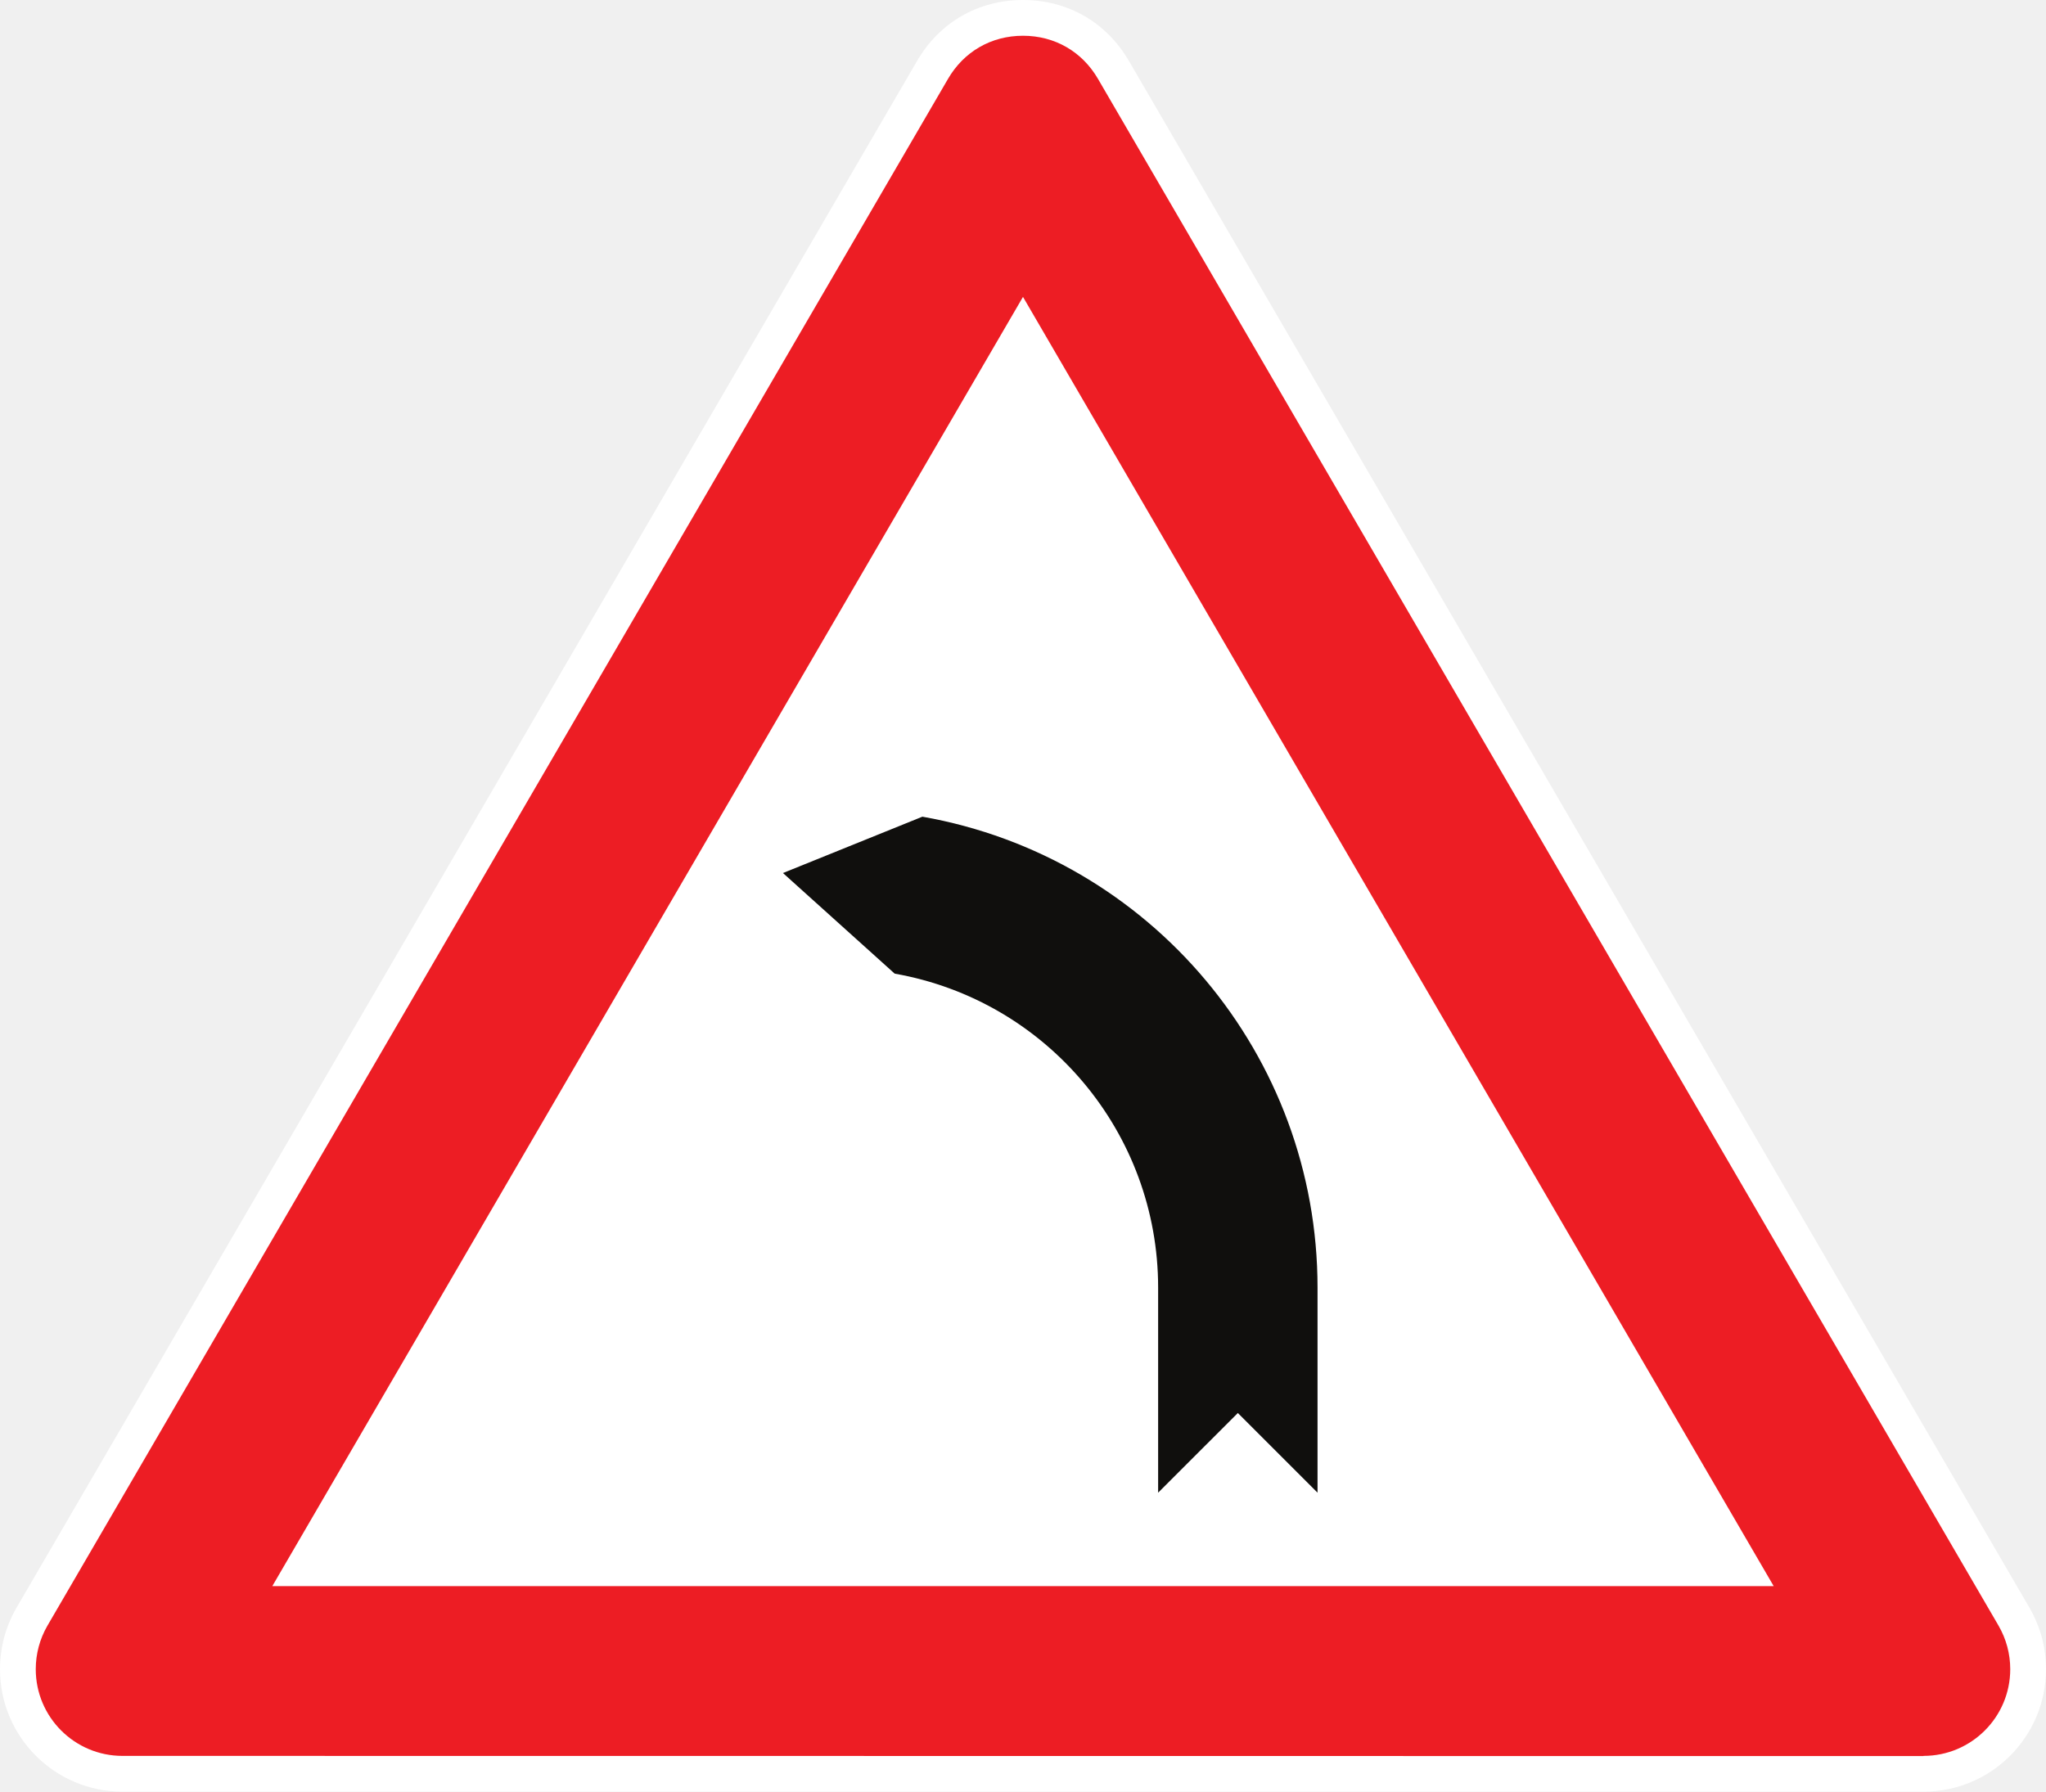
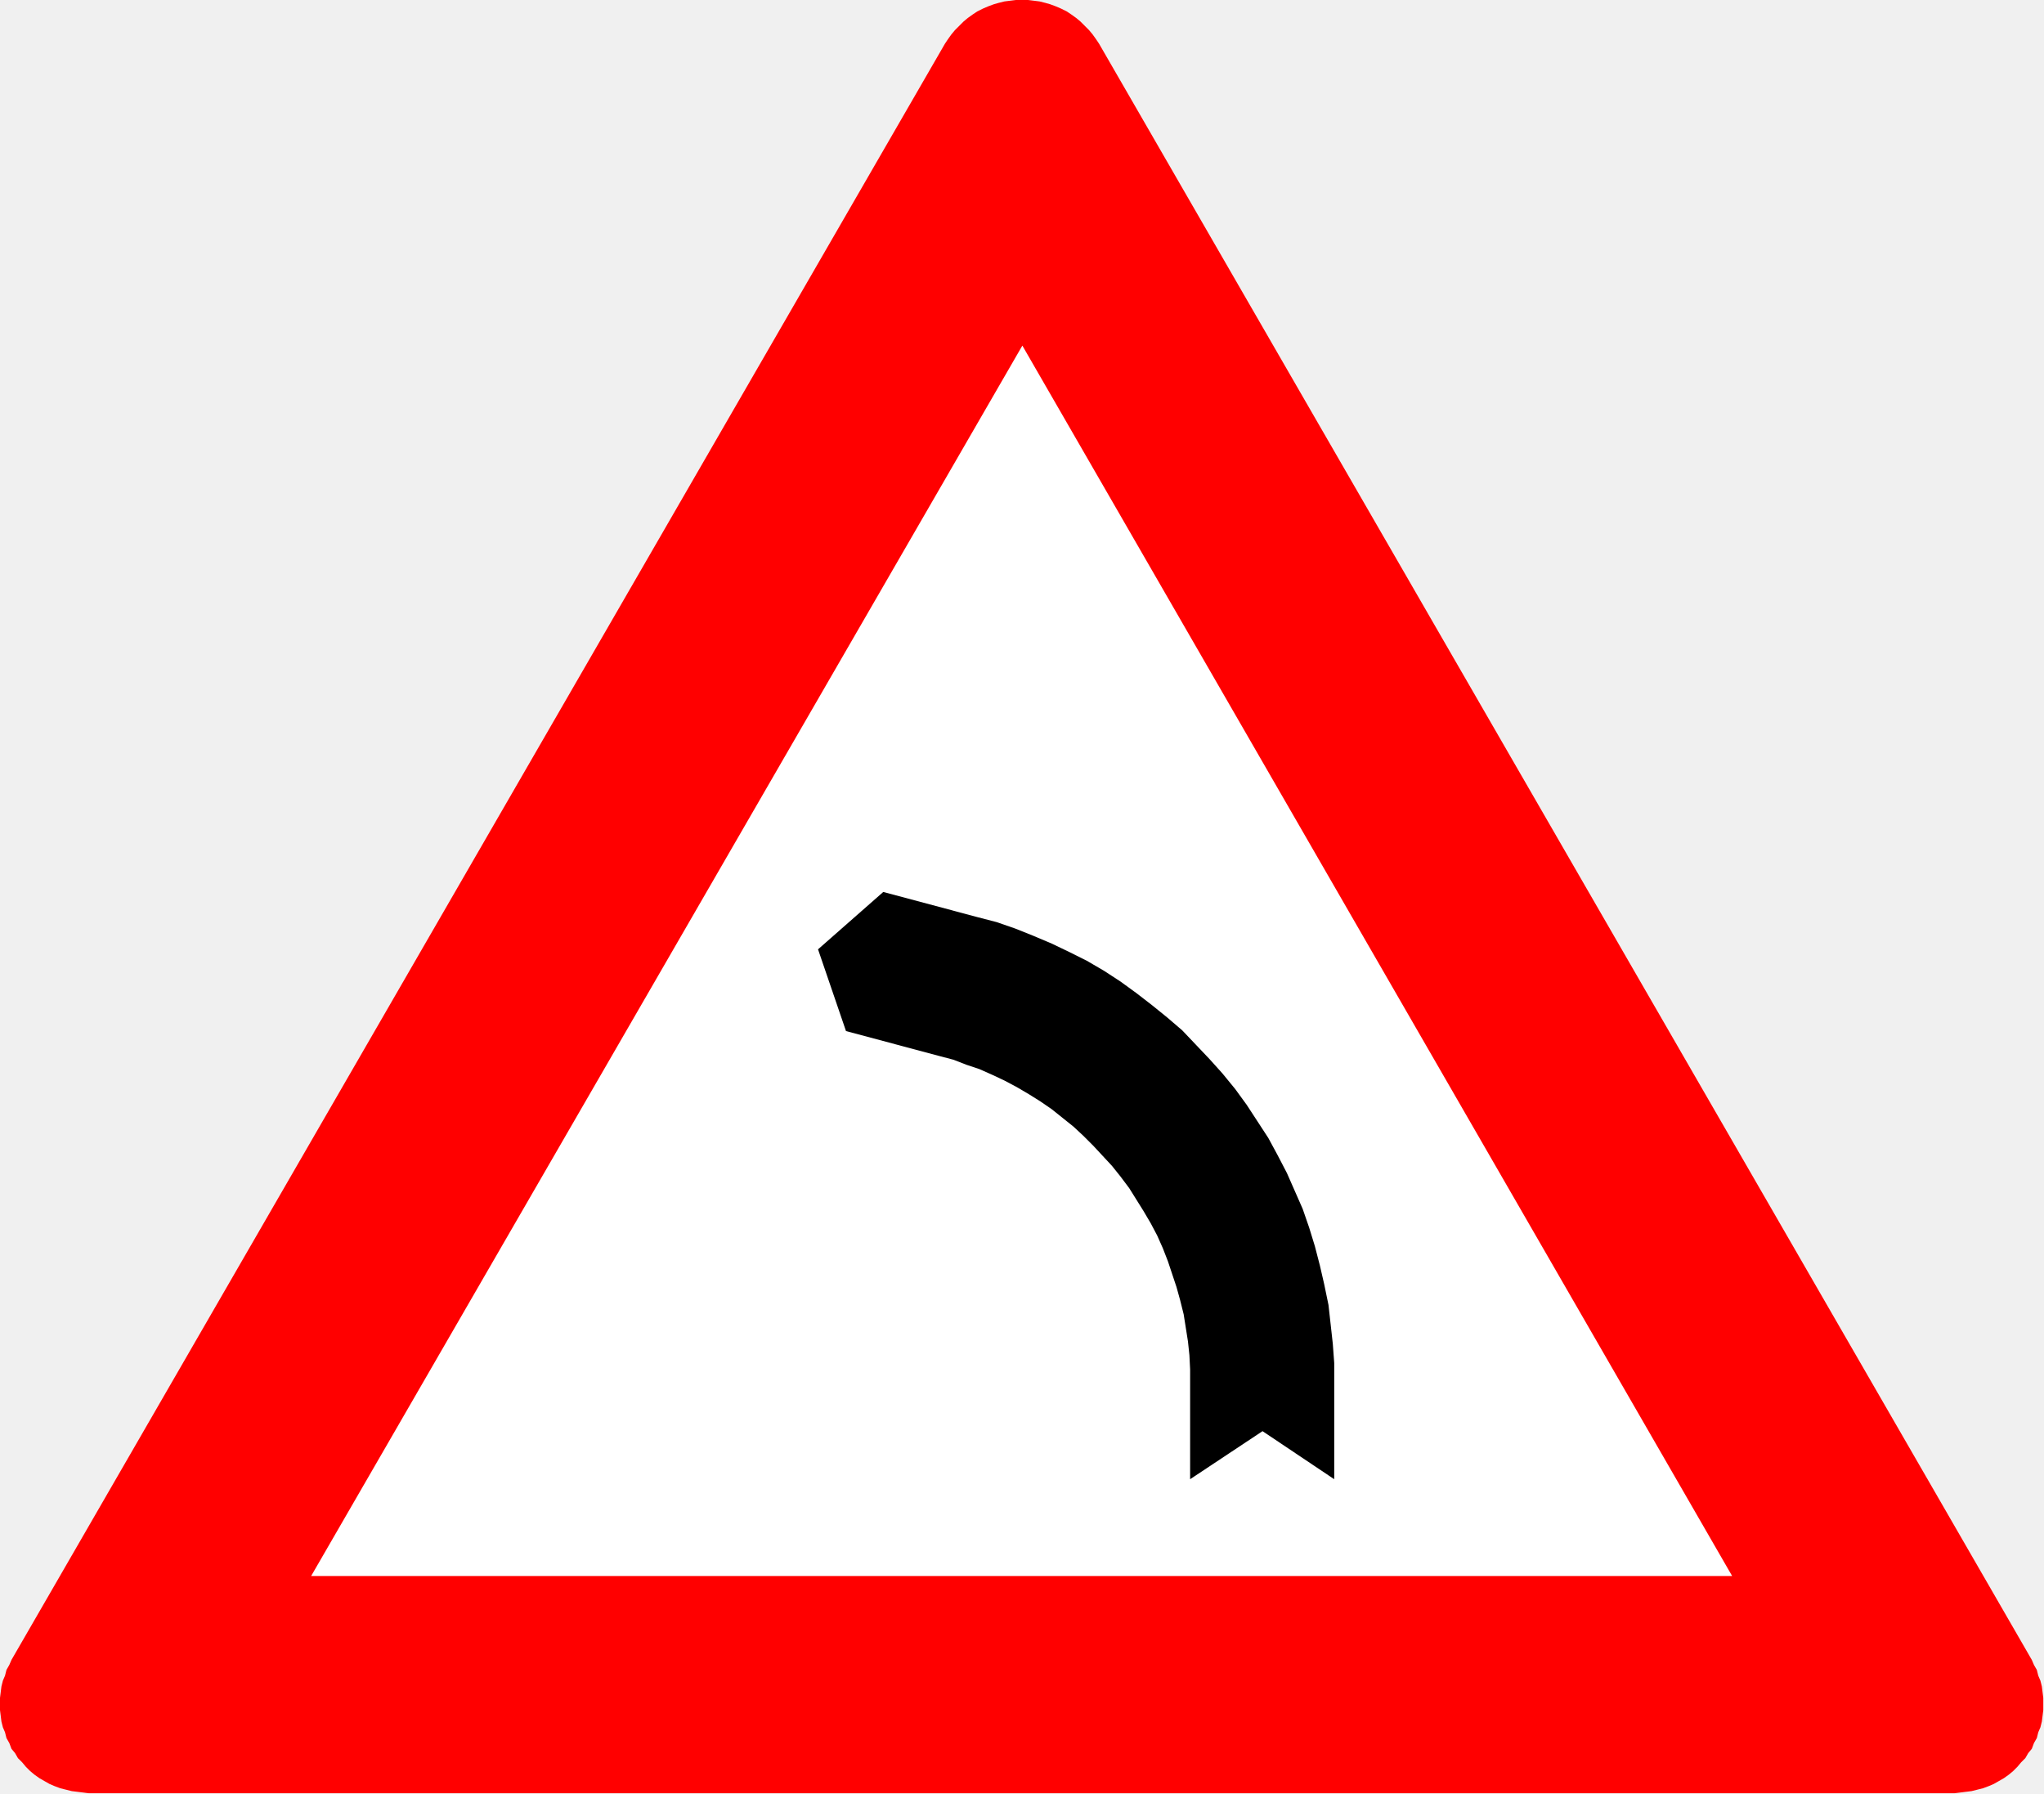
- <svg xmlns="http://www.w3.org/2000/svg" version="1.1" id="svg1" width="400.384" height="350.667" viewBox="0 0 400.384 350.667">
-   <defs id="defs1" />
-   <g id="g1" transform="translate(0.1916667,-24.66668)">
-     <path id="path1" d="M 2821.64,185 H 178.371 c -99.355,0 -179.809,80.449 -179.809,179.809 0,31.64 8.27,62.5 24.09,89.902 L 1344.28,2725.1 c 32.91,57 89.9,89.9 155.71,89.9 65.83,0 122.82,-32.9 155.73,-89.9 L 2977.34,454.711 c 15.83,-27.402 24.1,-58.262 24.1,-89.902 0,-99.34 -80.47,-179.797 -179.8,-179.809 v 0" style="fill:#ffffff;fill-opacity:1;fill-rule:nonzero;stroke:none" transform="matrix(0.1333333,0,0,-0.1333333,0,400)" />
-     <path id="path2" d="m 2821.62,237.48 v -0.269 L 178.371,237.48 c -70.355,0 -127.328,56.981 -127.328,127.329 0,22.402 5.855,44.261 17.055,63.66 L 1389.73,2698.86 c 23.3,40.36 63.66,63.66 110.26,63.66 46.62,0 86.98,-23.3 110.28,-63.66 L 2931.9,428.469 c 11.2,-19.399 17.06,-41.258 17.06,-63.66 0,-70.348 -56.98,-127.329 -127.34,-127.329 v 0" style="fill:#ed1d24;fill-opacity:1;fill-rule:nonzero;stroke:none" transform="matrix(0.1333333,0,0,-0.1333333,0,400)" />
-     <path id="path3" d="M 398.23,486.699 H 2601.77 L 1499.99,2379.18 Z" style="fill:#ffffff;fill-opacity:1;fill-rule:nonzero;stroke:none" transform="matrix(0.1333333,0,0,-0.1333333,0,400)" />
-     <path id="path4" d="m 1698.33,924.98 c 0,227.06 -163.02,421.36 -386.63,460.78 l -163.98,147.69 204.61,82.71 c 335.41,-59.15 579.95,-350.59 579.95,-691.18 V 623.84 L 1815.31,740.809 1698.33,623.84 v 301.14 0" style="fill:#100f0d;fill-opacity:1;fill-rule:nonzero;stroke:none" transform="matrix(0.1333333,0,0,-0.1333333,0,400)" />
+ <svg xmlns="http://www.w3.org/2000/svg" xml:space="preserve" width="28.51mm" height="25.02mm" fill-rule="evenodd" stroke-linejoin="round" stroke-width="28.222" preserveAspectRatio="xMidYMid" version="1.2" viewBox="4075 12500 2851 2502">
+   <g class="Page">
+     <g class="com.sun.star.drawing.PolyPolygonShape">
+       <path fill="none" d="M4075 12500h2851v2502H4075z" class="BoundingBox" />
+       <path fill="red" d="m5393 12561-1302 2254-3 7-4 7-2 8-3 7-2 8-1 8-1 8v17l1 8 1 8 2 8 3 7 2 8 4 7 3 8 5 6 4 7 6 6 5 6 6 6 6 5 7 5 7 4 7 4 7 3 8 3 8 2 8 2 8 1 8 1 8 1h2602l8-1 8-1 8-1 8-2 8-2 8-3 7-3 7-4 7-4 7-5 6-5 6-6 5-6 6-6 4-7 5-6 3-8 4-7 2-8 3-7 2-8 1-8 1-8v-17l-1-8-1-8-2-8-3-7-2-8-4-7-3-7-1301-2254-4-6-5-7-5-6-6-6-6-6-6-5-7-5-6-4-8-4-7-3-8-3-7-2-8-2-8-1-8-1h-17l-8 1-8 1-8 2-7 2-8 3-7 3-8 4-6 4-7 5-6 5-6 6-6 6-5 6-5 7-4 6Z" />
+     </g>
+     <g class="com.sun.star.drawing.PolyPolygonShape">
+       <path fill="none" d="M4509 12982h1983v1717H4509z" class="BoundingBox" />
+       <path fill="#FFF" d="m6491 14698-990-1716-992 1716h1982Z" />
+     </g>
+     <g class="com.sun.star.drawing.PolyPolygonShape">
+       <path fill="none" d="M5216 13744h722v820h-722z" class="BoundingBox" />
+       <path d="M5936 14429v-28l-2-27-3-27-3-27-6-29-6-26-7-27-8-26-9-26-11-25-11-25-13-25-13-24-15-23-15-23-16-22-18-22-18-20-19-20-19-20-21-18-21-17-22-17-22-16-23-15-24-14-24-12-25-12-26-11-25-10-26-9-27-7-131-35-91 80 39 114 131 35 19 5 18 7 18 6 18 8 17 8 17 9 17 10 16 10 16 11 15 12 15 12 14 13 14 14 13 14 13 14 12 15 12 16 10 16 10 16 10 17 9 17 8 18 7 18 6 18 6 18 5 18 5 20 3 19 3 19 2 19 1 20v153l101-67 100 67v-134Z" />
+     </g>
  </g>
</svg>
